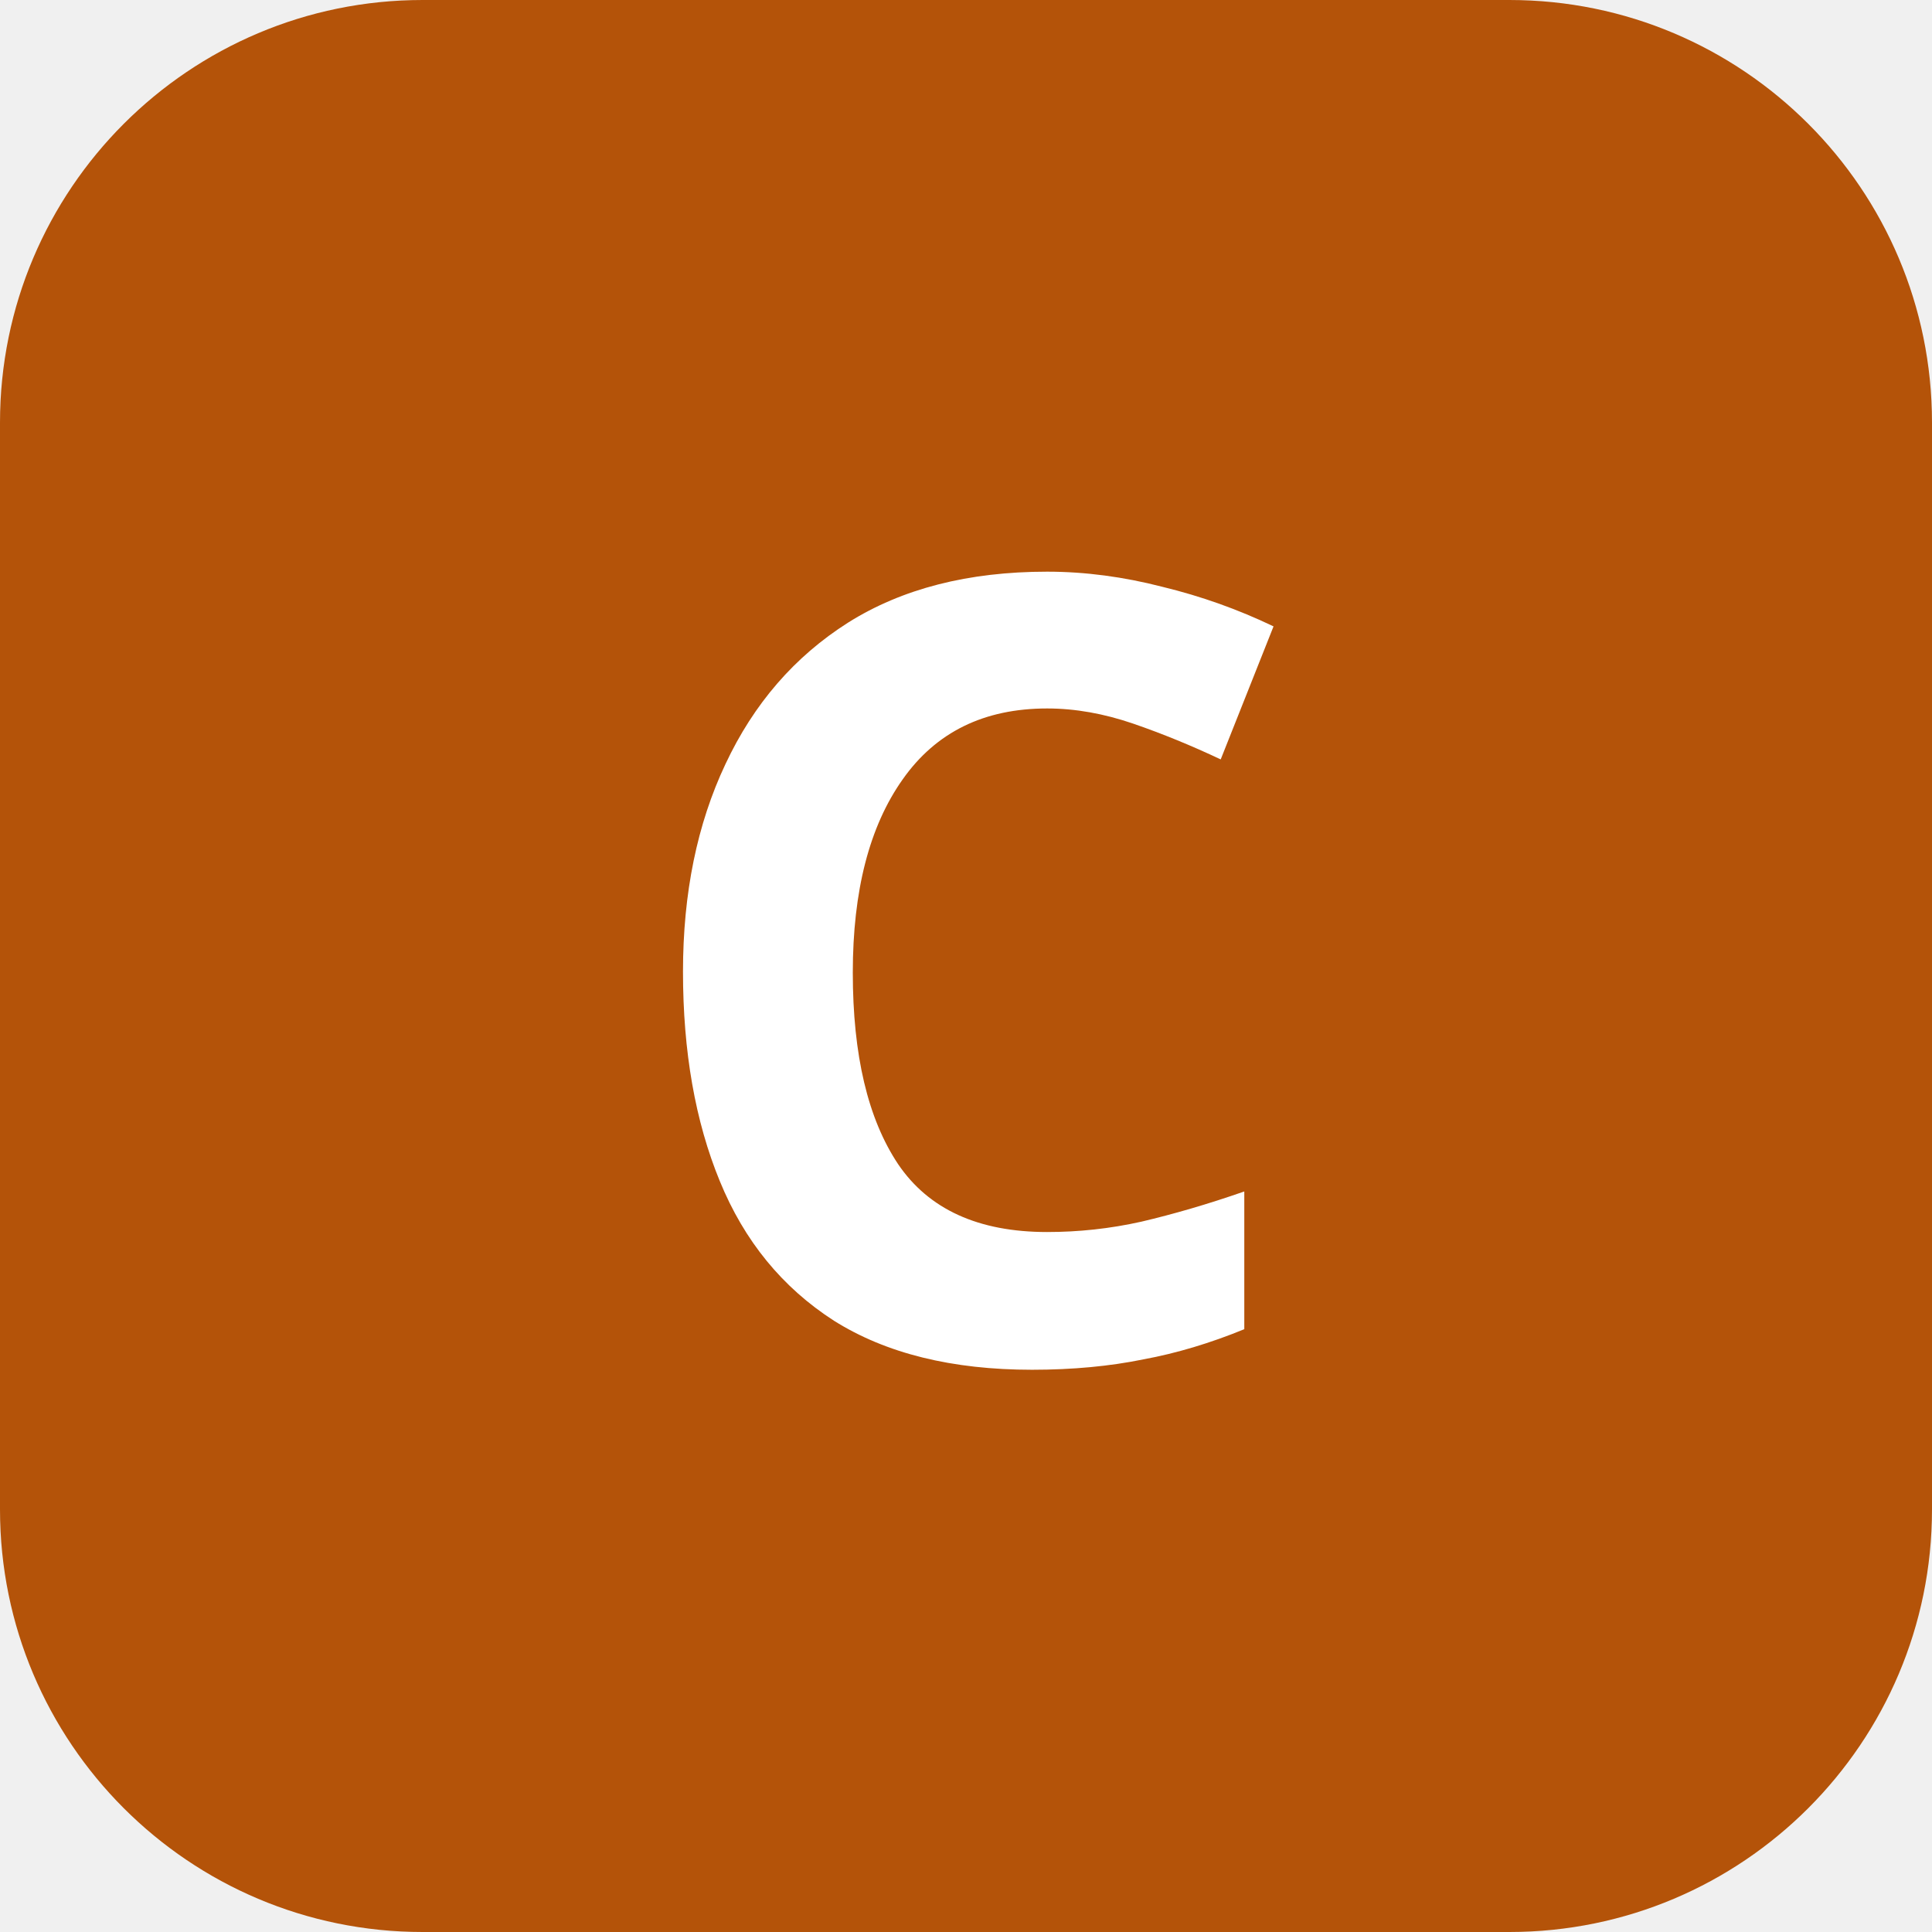
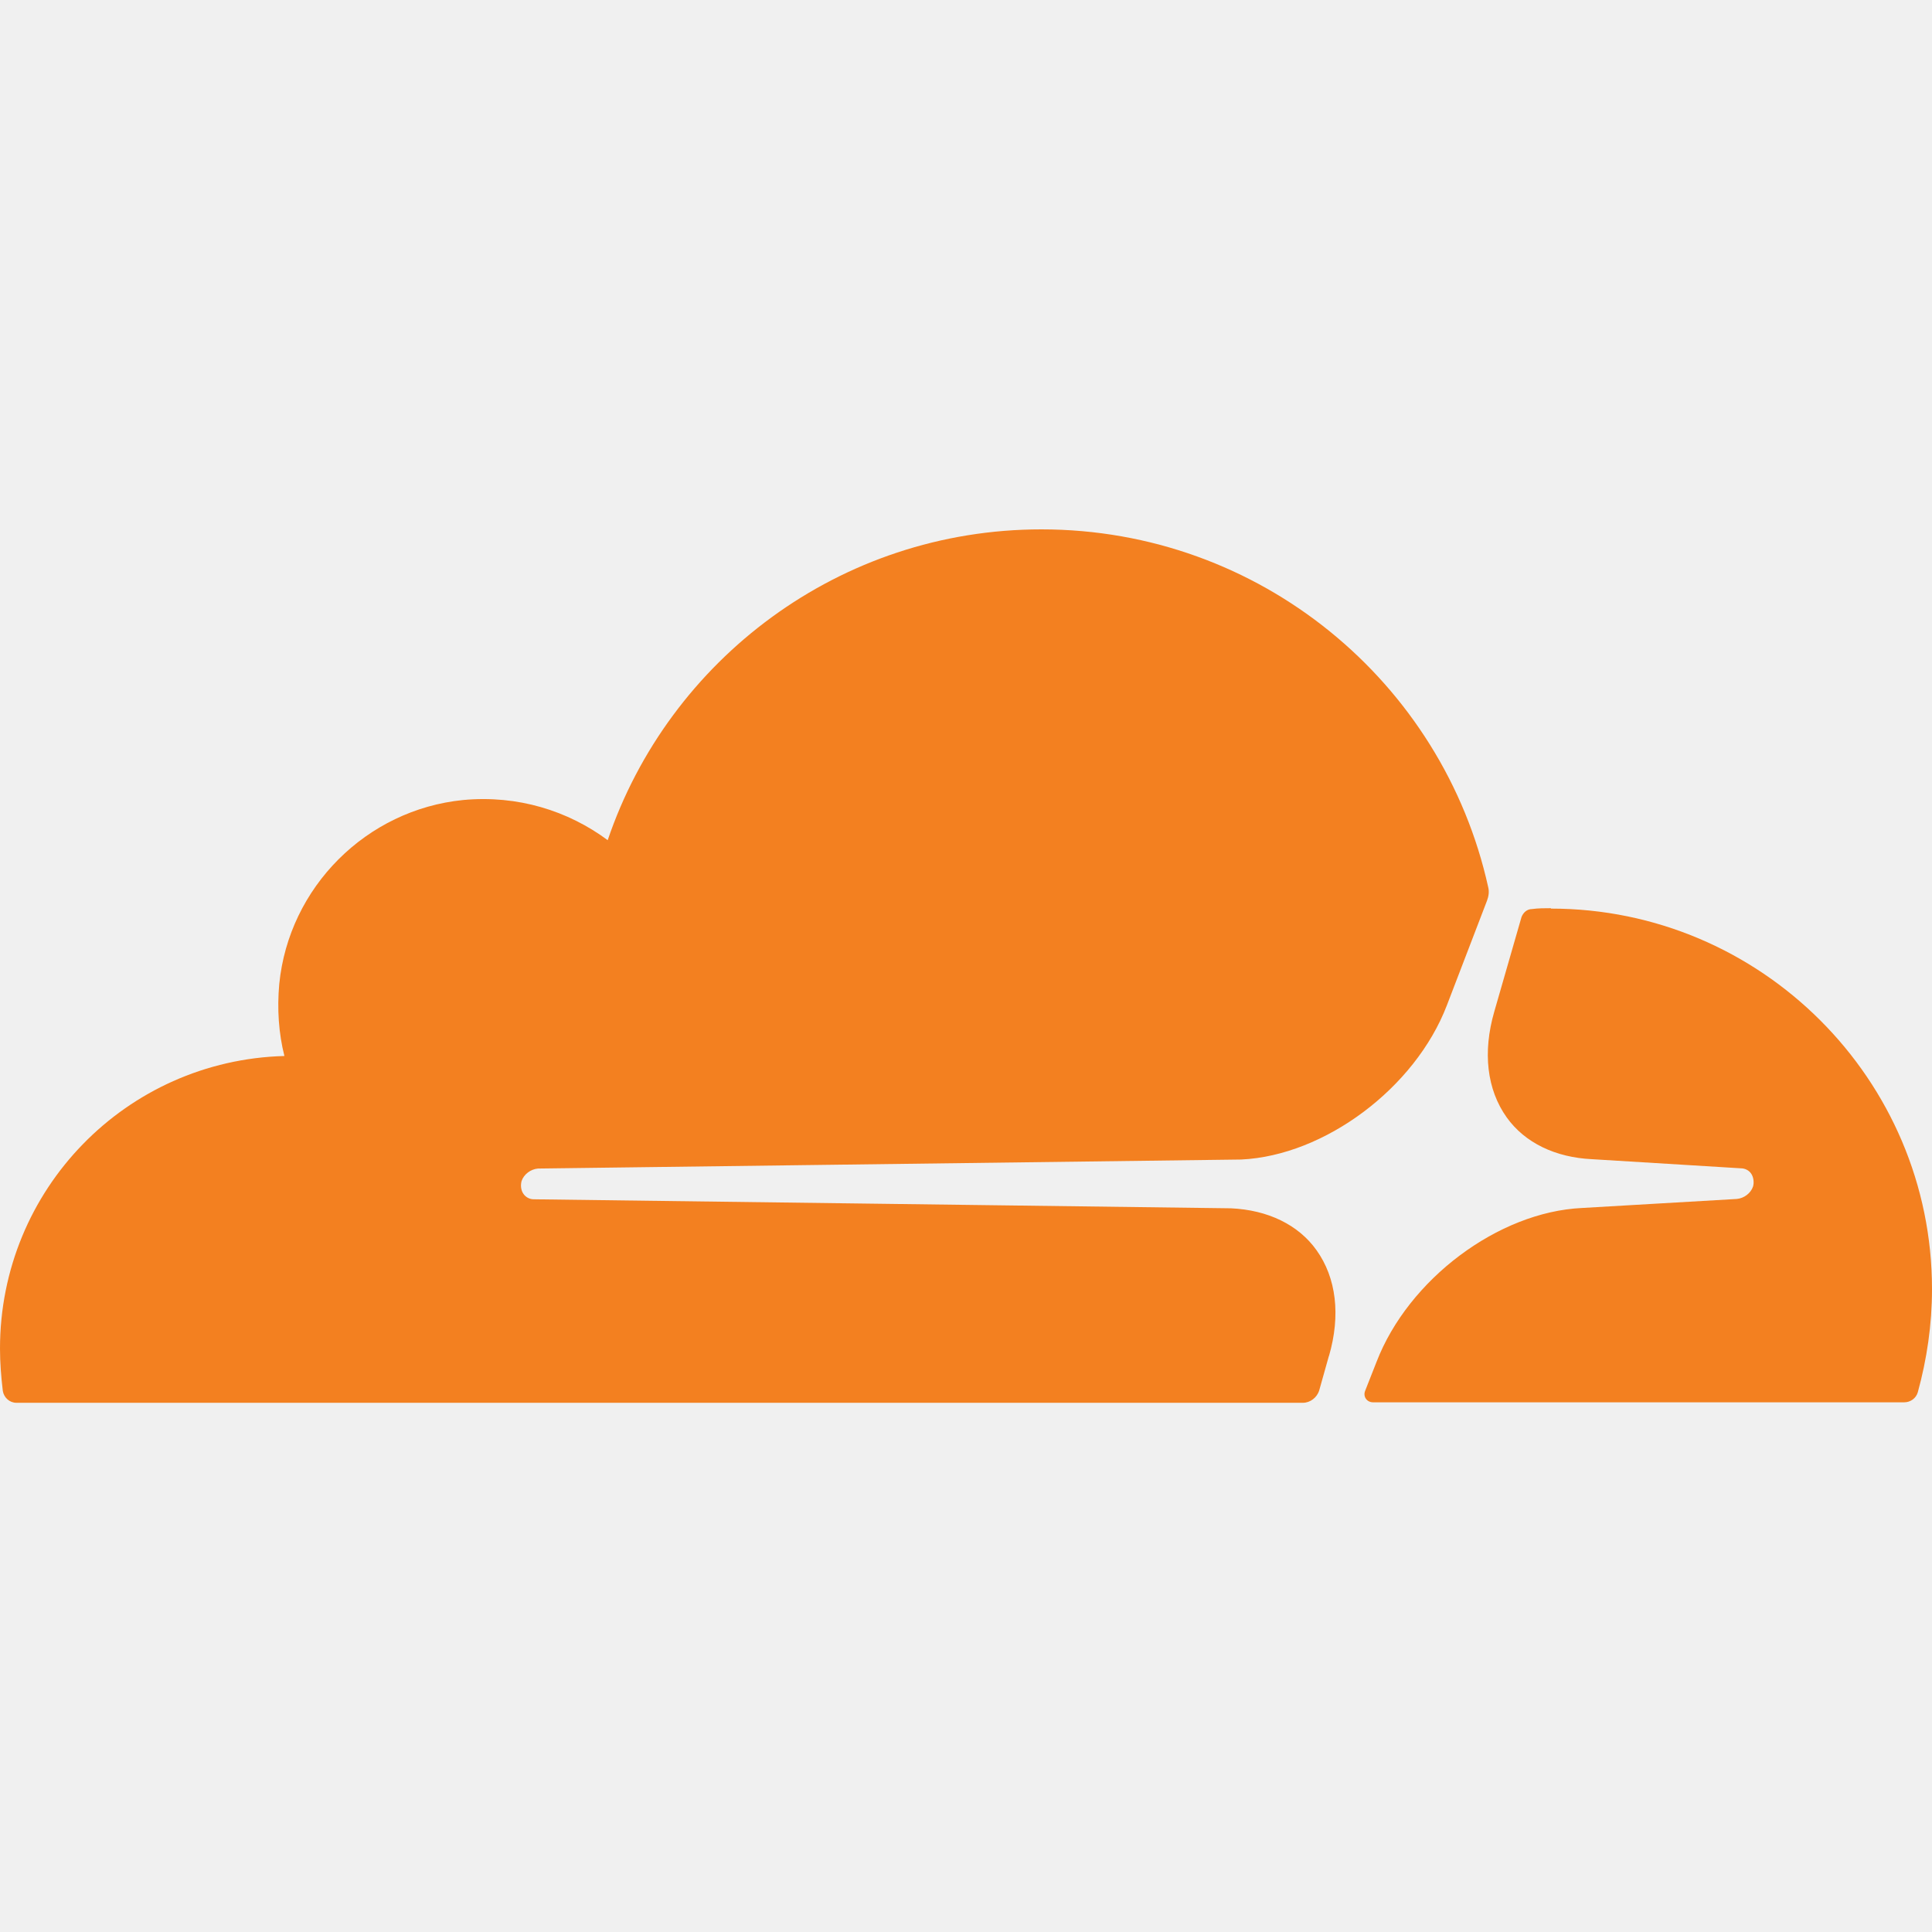
- <svg xmlns="http://www.w3.org/2000/svg" viewBox="0 0 32 32" width="32" height="32" role="img" aria-label="cloudflare">
-   <rect width="32" height="32" rx="7" fill="#b45309" />
-   <text x="16" y="22.5" text-anchor="middle" font-family="system-ui, sans-serif" font-size="18" font-weight="600" fill="#ffffff">C</text>
+ <svg xmlns="http://www.w3.org/2000/svg" fill="#F38020" role="img" viewBox="0 0 24 24">
+   <path d="M16.509 16.845c.147-.507.091-.971-.155-1.315-.225-.316-.605-.499-1.062-.52l-8.659-.112a.156.156 0 0 1-.133-.071c-.028-.042-.035-.099-.021-.155.028-.084.112-.148.204-.156l8.736-.112c1.035-.049 2.16-.887 2.554-1.914l.499-1.301c.021-.056.029-.113.015-.168-.562-2.546-2.835-4.445-5.55-4.445-2.504 0-4.628 1.618-5.388 3.861-.493-.366-1.119-.562-1.794-.499-1.203.119-2.167 1.083-2.286 2.286-.028.31-.007.613.064.894C1.568 13.171 0 14.775 0 16.752c0 .175.014.351.035.527.014.083.084.147.169.147h15.981c.091 0 .176-.065.203-.155l.12-.427zm2.757-5.563c-.077 0-.161 0-.238.011-.057 0-.105.042-.127.098l-.338 1.174c-.147.507-.092.971.154 1.316.226.316.606.498 1.062.519l1.844.113c.056 0 .105.026.133.07.028.043.035.107.021.156-.028.084-.113.148-.204.155l-1.921.112c-1.041.049-2.158.887-2.553 1.914l-.141.358c-.028.071.021.142.099.142h6.598c.077 0 .147-.049.169-.126.112-.408.176-.837.176-1.28 0-2.603-2.125-4.727-4.734-4.727" />
</svg>
